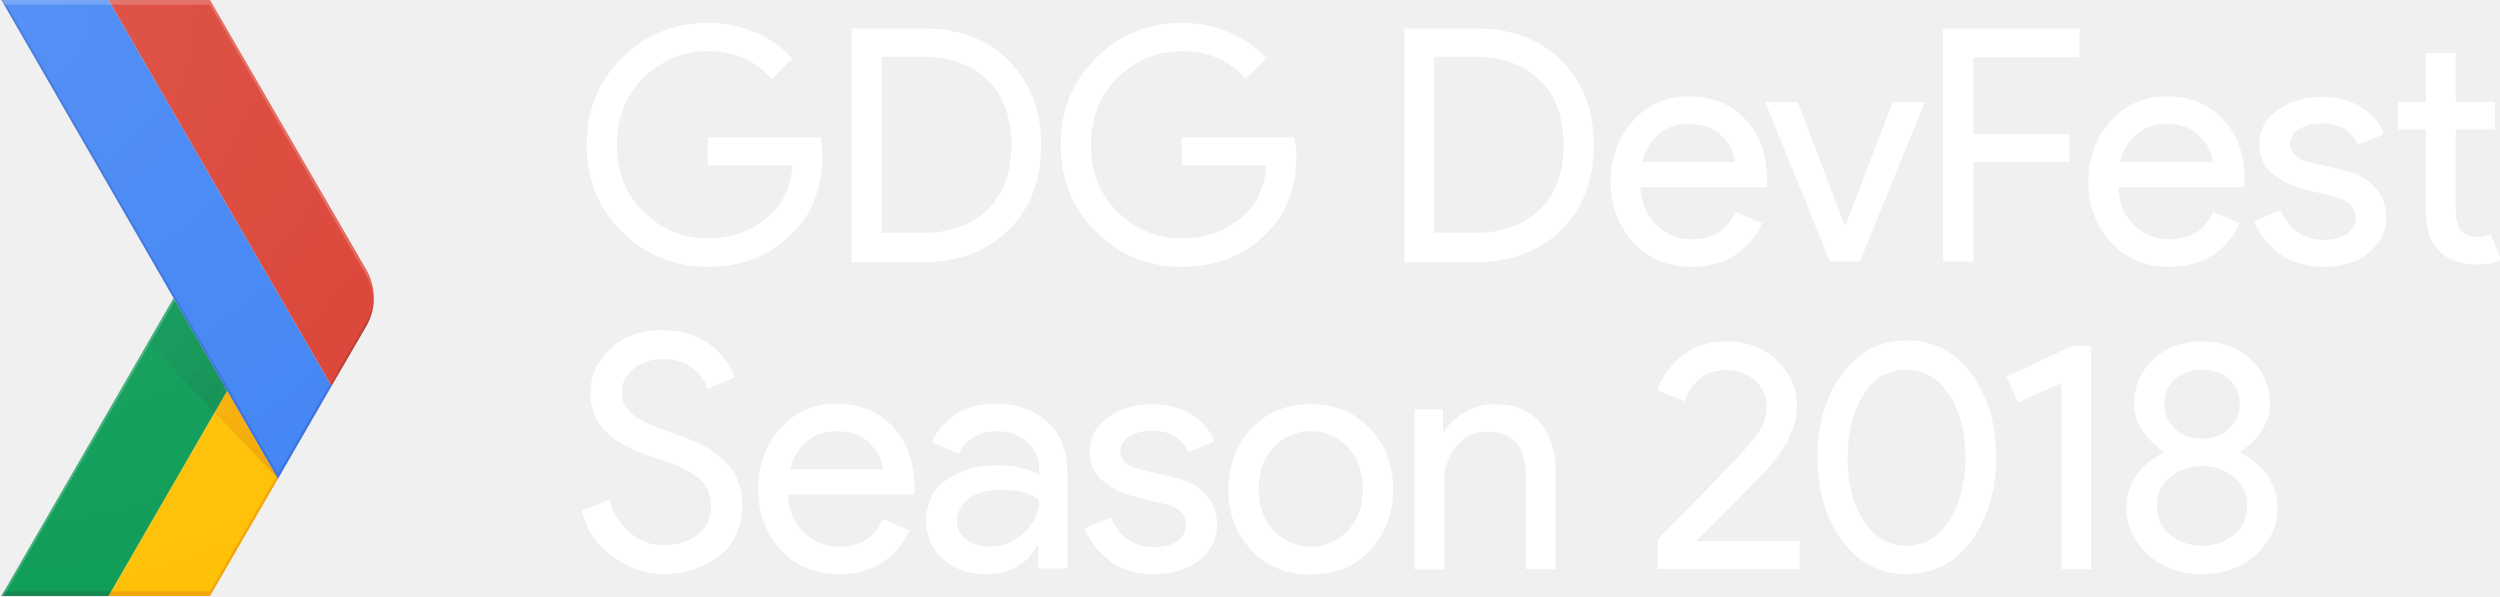
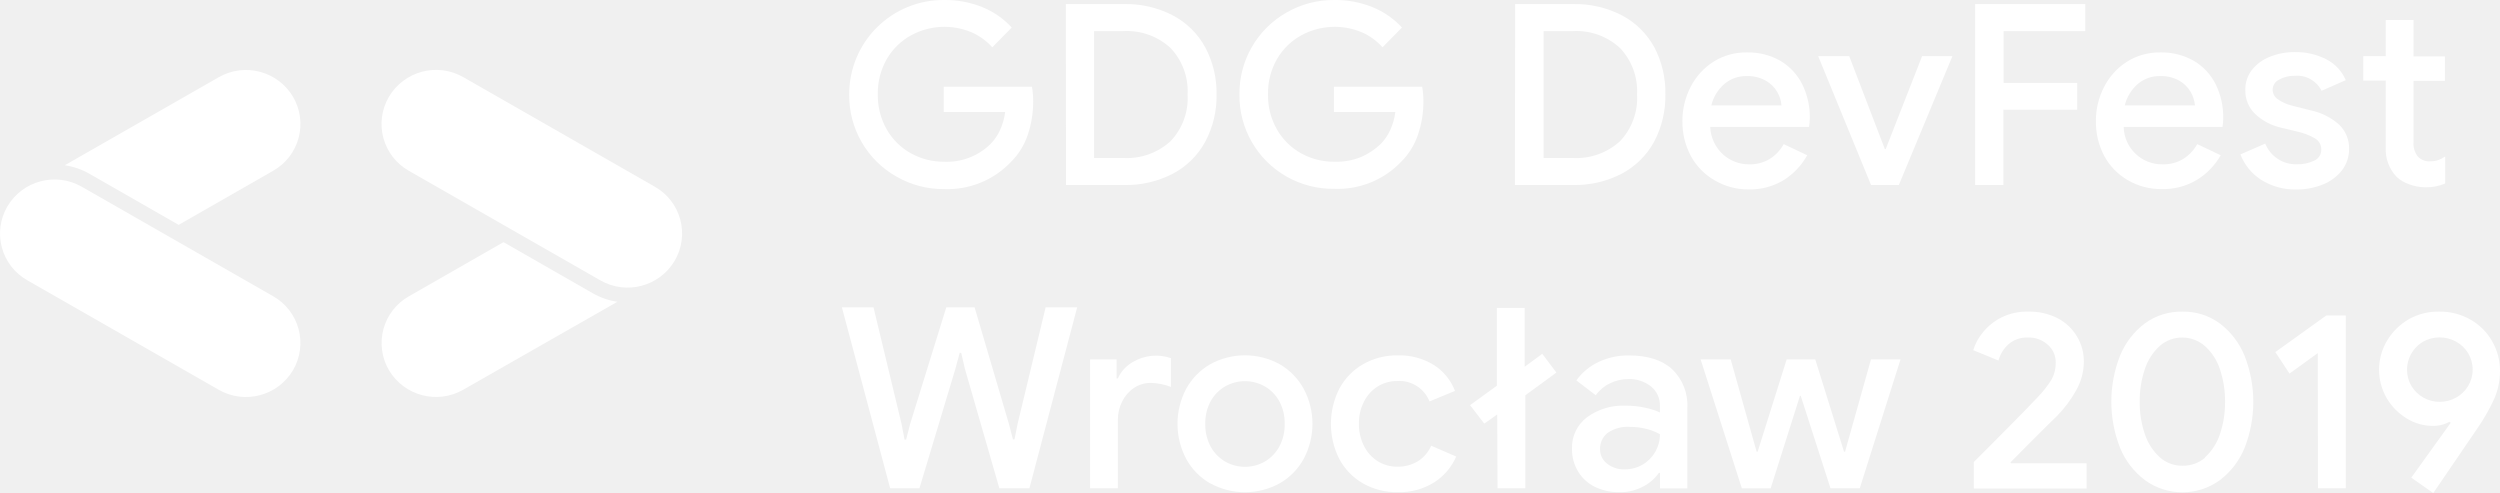
- <svg xmlns="http://www.w3.org/2000/svg" id="Layer_4" width="536.9" height="128">
-   <style>.st0{fill:none}.st5{opacity:.2;enable-background:new}.st13,.st5{fill:#fff}</style>
-   <g id="XMLID_2_">
-     <g id="XMLID_3_">
-       <g id="XMLID_4_">
-         <path id="XMLID_33_" d="M78.7 58L45.1 0H.3l37 64-37 64h44.8l33.5-58c2.2-3.7 2.2-8.3.1-12z" class="st0" />
-         <path id="XMLID_32_" fill="#ffc107" d="M59.4 102.3L48.8 83.9 23.3 128h21.8l14.6-25.2z" />
-         <path id="XMLID_31_" d="M78.7 58L45.1 0H.3l37 64-37 64h44.8l33.5-58c2.2-3.7 2.2-8.3.1-12z" class="st0" />
-         <path id="XMLID_30_" fill="#0f9d58" d="M37.3 64l11.5 19.9L23.3 128H.3z" />
-         <path id="XMLID_29_" d="M78.7 58L45.1 0H.3l37 64-37 64h44.8l33.5-58c2.2-3.7 2.2-8.3.1-12z" class="st0" />
-         <path id="XMLID_28_" fill="#bf360c" d="M45.1 127H23.8l-.5 1h21.8l14.6-25.2-.3-.5z" opacity=".2" />
-         <path id="XMLID_27_" d="M78.7 58L45.1 0H.3l37 64-37 64h44.8l33.5-58c2.2-3.7 2.2-8.3.1-12z" class="st0" />
-         <path id="XMLID_26_" fill="#263238" d="M.8 127l-.5 1h23l.5-1z" opacity=".2" />
-         <path id="XMLID_25_" d="M78.7 58L45.1 0H.3l37 64-37 64h44.8l33.5-58c2.2-3.7 2.2-8.3.1-12z" class="st0" />
-         <path id="XMLID_24_" d="M.3 128h.5l36.8-63.5-.3-.5z" class="st5" />
-         <path id="XMLID_23_" d="M78.7 58L45.1 0H.3l37 64-37 64h44.8l33.5-58c2.2-3.7 2.2-8.3.1-12z" class="st0" />
-         <radialGradient id="XMLID_34_" cx="59.537" cy="27.626" r="44.264" gradientTransform="matrix(1 0 0 -1 0 130)" gradientUnits="userSpaceOnUse">
-           <stop offset="0" stop-color="#bf360c" stop-opacity=".2" />
-           <stop offset="1" stop-color="#bf360c" stop-opacity=".02" />
-         </radialGradient>
-         <path id="XMLID_22_" fill="url(#XMLID_34_)" d="M59.7 102.8L48.8 83.9l-2.7 4.6z" />
-         <path id="XMLID_21_" d="M78.7 58L45.1 0H.3l37 64-37 64h44.8l33.5-58c2.2-3.7 2.2-8.3.1-12z" class="st0" />
-         <radialGradient id="XMLID_35_" cx="59.411" cy="27.346" r="44.623" gradientTransform="matrix(1 0 0 -1 0 130)" gradientUnits="userSpaceOnUse">
-           <stop offset="0" stop-color="#263238" stop-opacity=".2" />
-           <stop offset="1" stop-color="#263238" stop-opacity=".02" />
-         </radialGradient>
-         <path id="XMLID_20_" fill="url(#XMLID_35_)" d="M46.1 88.5l2.7-4.6L37.3 64l-5.5 9.5z" />
-         <path id="XMLID_19_" d="M78.7 58L45.1 0H.3l37 64-37 64h44.8l33.5-58c2.2-3.7 2.2-8.3.1-12z" class="st0" />
-         <g id="XMLID_16_">
-           <g id="XMLID_17_">
-             <path id="XMLID_18_" fill="#4285f4" d="M23.3 0H.3l59.4 102.8 11.5-19.9z" />
-           </g>
-         </g>
-         <path id="XMLID_15_" d="M78.7 58L45.1 0H.3l37 64-37 64h44.8l33.5-58c2.2-3.7 2.2-8.3.1-12z" class="st0" />
-         <path id="XMLID_14_" fill="#db4437" d="M78.7 70c2.1-3.7 2.1-8.3 0-12L45.1 0H23.3l47.9 82.9L78.7 70z" />
-         <path id="XMLID_13_" d="M78.7 58L45.1 0H.3l37 64-37 64h44.8l33.5-58c2.2-3.7 2.2-8.3.1-12z" class="st0" />
-         <path id="XMLID_12_" fill="#1a237e" d="M71.2 82.9l-.3-.5-11.2 19.4L.8 0H.3l59.4 102.8 11.5-19.9z" opacity=".2" />
-         <path id="XMLID_11_" d="M78.7 58L45.1 0H.3l37 64-37 64h44.8l33.5-58c2.2-3.7 2.2-8.3.1-12z" class="st0" />
-         <path id="XMLID_10_" d="M45.1 1l33.5 58c1 1.7 1.5 3.6 1.6 5.5.1-2.2-.4-4.5-1.6-6.5L45.1 0H.3l.6 1h44.2z" class="st5" />
-         <path id="XMLID_9_" d="M78.7 58L45.1 0H.3l37 64-37 64h44.8l33.5-58c2.2-3.7 2.2-8.3.1-12z" class="st0" />
-         <path id="XMLID_8_" fill="#3e2723" d="M71.2 82.9L78.7 70c1.2-2 1.7-4.3 1.6-6.5-.1 1.9-.6 3.8-1.6 5.5L71 82.4l.2.5z" opacity=".2" />
-         <path id="XMLID_6_" d="M78.7 58L45.1 0H.3l37 64-37 64h44.8l33.5-58c2.2-3.7 2.2-8.3.1-12z" class="st0" />
-         <radialGradient id="XMLID_36_" cx="-.74" cy="129" r="134.35" gradientTransform="matrix(1 0 0 -1 0 130)" gradientUnits="userSpaceOnUse">
-           <stop offset="0" stop-color="#fff" stop-opacity=".1" />
-           <stop offset="1" stop-color="#fff" stop-opacity="0" />
-         </radialGradient>
-         <path id="XMLID_5_" fill="url(#XMLID_36_)" d="M78.7 58L45.1 0H.3l37 64-37 64h44.8l33.5-58c2.2-3.7 2.2-8.3.1-12z" />
-       </g>
+ <svg xmlns="http://www.w3.org/2000/svg" viewBox="0 0 385.8 76.05">
+   <defs>
+     <style>.cls-1{fill:#fff;}</style>
+   </defs>
+   <g id="Layer_2" data-name="Layer 2">
+     <g id="Layer_1-2" data-name="Layer 1">
+       <path class="cls-1" d="M42.16,50.63,12.62,33.73A8.45,8.45,0,0,0,1.13,36.78,8.28,8.28,0,0,0,4.21,48.16l29.54,16.9A8.45,8.45,0,0,0,45.24,62,8.29,8.29,0,0,0,42.16,50.63Z" transform="translate(0 -4.91)" />
+       <path class="cls-1" d="M101.06,33.73,71.52,16.83A8.45,8.45,0,0,0,60,19.88a8.29,8.29,0,0,0,3.08,11.38l29.54,16.9a8.45,8.45,0,0,0,11.49-3A8.29,8.29,0,0,0,101.06,33.73Z" transform="translate(0 -4.91)" />
+       <path class="cls-1" d="M91.48,50.17,77.7,42.28,63.11,50.63A8.29,8.29,0,0,0,60,62a8.45,8.45,0,0,0,11.49,3.05L95.27,51.48A10.89,10.89,0,0,1,91.48,50.17Z" transform="translate(0 -4.91)" />
+       <path class="cls-1" d="M13.79,31.72l13.78,7.89,14.59-8.35a8.29,8.29,0,0,0,3.08-11.38,8.45,8.45,0,0,0-11.49-3.05L10,30.41A10.89,10.89,0,0,1,13.79,31.72Z" transform="translate(0 -4.91)" />
+       <path class="cls-1" d="M138.35,32.17a14.35,14.35,0,0,1-7.3-12.67A14.52,14.52,0,0,1,145.68,4.91,15.33,15.33,0,0,1,151.57,6a12.56,12.56,0,0,1,4.56,3.16l-3,3.05a9.15,9.15,0,0,0-3.26-2.34,10.78,10.78,0,0,0-9.22.46A9.78,9.78,0,0,0,136.86,14a10.62,10.62,0,0,0-1.4,5.46,10.62,10.62,0,0,0,1.4,5.46,9.78,9.78,0,0,0,3.75,3.67,10.43,10.43,0,0,0,5.07,1.28,9.62,9.62,0,0,0,7.17-2.73A7.43,7.43,0,0,0,154.32,25a9.82,9.82,0,0,0,.8-2.81h-9.48v-3.9h13.61a12.84,12.84,0,0,1,.19,2.26,16,16,0,0,1-.81,5.09A10.67,10.67,0,0,1,156,29.91a13.52,13.52,0,0,1-10.33,4.18A14.48,14.48,0,0,1,138.35,32.17Z" transform="translate(0 -4.91)" />
+       <path class="cls-1" d="M164.48,5.54h8.93A15.63,15.63,0,0,1,181,7.29a12.07,12.07,0,0,1,5,4.94,14.89,14.89,0,0,1,1.74,7.27,14.89,14.89,0,0,1-1.74,7.27,12.07,12.07,0,0,1-5,4.94,15.63,15.63,0,0,1-7.56,1.75h-8.93Zm8.85,23.75a10,10,0,0,0,7.31-2.59,9.63,9.63,0,0,0,2.63-7.2,9.66,9.66,0,0,0-2.63-7.18,9.92,9.92,0,0,0-7.31-2.61h-4.49V29.29Z" transform="translate(0 -4.91)" />
+       <path class="cls-1" d="M198.56,32.17a14.36,14.36,0,0,1-7.29-12.67,14.36,14.36,0,0,1,7.29-12.67,14.51,14.51,0,0,1,7.33-1.92A15.3,15.3,0,0,1,211.78,6a12.69,12.69,0,0,1,4.57,3.16l-3,3.05a9.11,9.11,0,0,0-3.25-2.34,10.8,10.8,0,0,0-9.23.46A9.76,9.76,0,0,0,197.08,14a10.52,10.52,0,0,0-1.4,5.46,10.52,10.52,0,0,0,1.4,5.46,9.76,9.76,0,0,0,3.74,3.67,10.43,10.43,0,0,0,5.07,1.28,10.26,10.26,0,0,0,4.18-.74,10.39,10.39,0,0,0,3-2A7.41,7.41,0,0,0,214.53,25a9.51,9.51,0,0,0,.8-2.81h-9.48v-3.9h13.62a12.84,12.84,0,0,1,.19,2.26,15.74,15.74,0,0,1-.82,5.09,10.65,10.65,0,0,1-2.61,4.23,13.54,13.54,0,0,1-10.34,4.18A14.51,14.51,0,0,1,198.56,32.17Z" transform="translate(0 -4.91)" />
+       <path class="cls-1" d="M233.82,5.54h8.93a15.63,15.63,0,0,1,7.56,1.75,12.15,12.15,0,0,1,5,4.94A15,15,0,0,1,257,19.5a15,15,0,0,1-1.73,7.27,12.15,12.15,0,0,1-5,4.94,15.63,15.63,0,0,1-7.56,1.75h-8.93Zm8.85,23.75A10,10,0,0,0,250,26.7a9.63,9.63,0,0,0,2.63-7.2A9.66,9.66,0,0,0,250,12.32a9.92,9.92,0,0,0-7.31-2.61h-4.48V29.29Z" transform="translate(0 -4.91)" />
+       <path class="cls-1" d="M264.57,32.72A9.58,9.58,0,0,1,260.94,29a11.12,11.12,0,0,1-1.31-5.4,11.38,11.38,0,0,1,1.27-5.29,10,10,0,0,1,3.53-3.88A9.38,9.38,0,0,1,269.58,13a10,10,0,0,1,5.21,1.32,8.82,8.82,0,0,1,3.35,3.63,11.41,11.41,0,0,1,1.15,5.19,9.64,9.64,0,0,1-.12,1.36H263.92a6.09,6.09,0,0,0,2,4.27,6,6,0,0,0,4,1.5,5.89,5.89,0,0,0,3.18-.83,6.18,6.18,0,0,0,2.16-2.29l3.63,1.72a10.65,10.65,0,0,1-3.67,3.86,10,10,0,0,1-5.42,1.41A10.12,10.12,0,0,1,264.57,32.72Zm10.35-11.54a4.91,4.91,0,0,0-.66-2.09,4.73,4.73,0,0,0-1.78-1.74,5.69,5.69,0,0,0-2.9-.7,5.15,5.15,0,0,0-3.49,1.23,6.35,6.35,0,0,0-2,3.3Z" transform="translate(0 -4.91)" />
+       <path class="cls-1" d="M280.58,13.57h4.79l5.5,14.35H291l5.62-14.35h4.68l-8.27,19.89h-4.29Z" transform="translate(0 -4.91)" />
+       <path class="cls-1" d="M304.8,5.54h17V9.71h-12.6v8h11.35v4.13H309.16V33.46H304.8Z" transform="translate(0 -4.91)" />
+       <path class="cls-1" d="M328.37,32.72A9.58,9.58,0,0,1,324.74,29a11.12,11.12,0,0,1-1.3-5.4,11.26,11.26,0,0,1,1.27-5.29,10,10,0,0,1,3.52-3.88A9.4,9.4,0,0,1,333.38,13a10,10,0,0,1,5.21,1.32,8.69,8.69,0,0,1,3.35,3.63,11.41,11.41,0,0,1,1.15,5.19,9.43,9.43,0,0,1-.11,1.36H327.73a5.9,5.9,0,0,0,6,5.77,5.84,5.84,0,0,0,3.18-.83,6.29,6.29,0,0,0,2.17-2.29l3.62,1.72A10.54,10.54,0,0,1,339,32.68a10.06,10.06,0,0,1-5.42,1.41A10.18,10.18,0,0,1,328.37,32.72Zm10.36-11.54a5.07,5.07,0,0,0-.67-2.09,4.77,4.77,0,0,0-1.77-1.74,5.72,5.72,0,0,0-2.91-.7,5.15,5.15,0,0,0-3.49,1.23,6.41,6.41,0,0,0-2,3.3Z" transform="translate(0 -4.91)" />
+       <path class="cls-1" d="M348.82,32.58a8.16,8.16,0,0,1-3.08-3.84l3.83-1.67a5.1,5.1,0,0,0,4.87,3.19,5.76,5.76,0,0,0,2.69-.56,1.81,1.81,0,0,0,1.09-1.7,1.94,1.94,0,0,0-.93-1.71,9.47,9.47,0,0,0-2.89-1.1L352,24.61a8.58,8.58,0,0,1-3.94-2.07,4.94,4.94,0,0,1-1.56-3.74,4.86,4.86,0,0,1,1-3.08,6.61,6.61,0,0,1,2.79-2.05,10,10,0,0,1,3.82-.72A10.29,10.29,0,0,1,359,14.06a6.51,6.51,0,0,1,3,3.22l-3.74,1.64a4.18,4.18,0,0,0-4.13-2.31,4.61,4.61,0,0,0-2.42.59,1.73,1.73,0,0,0-.23,3,6.29,6.29,0,0,0,2.18,1l2.92.74a9.38,9.38,0,0,1,4.43,2.24,5,5,0,0,1,1.5,3.69,5.36,5.36,0,0,1-1.07,3.29,7,7,0,0,1-2.95,2.21,10.59,10.59,0,0,1-4.13.78A9.73,9.73,0,0,1,348.82,32.58Z" transform="translate(0 -4.91)" />
+       <path class="cls-1" d="M371.76,33.34a5.32,5.32,0,0,1-1.91-1.13,6.13,6.13,0,0,1-1.68-4.56V17.35H364.7V13.57h3.47V8h4.29v5.61h4.84v3.78h-4.84v9.36a3.31,3.31,0,0,0,.62,2.27,2.39,2.39,0,0,0,2,.78,3.51,3.51,0,0,0,1.17-.18,4.92,4.92,0,0,0,1.09-.56v4.17a7.46,7.46,0,0,1-3.12.58A7.08,7.08,0,0,1,371.76,33.34Z" transform="translate(0 -4.91)" />
+       <path class="cls-1" d="M129.92,52.34h4.88l4.33,18,.46,2.41h.24l.62-2.41,5.58-18h4.37l5.3,18,.62,2.38h.24l.47-2.38,4.33-18h4.87l-7.37,27.92h-4.64l-5.31-18.41-.58-2.49h-.23l-.67,2.49-5.54,18.41h-4.52Z" transform="translate(0 -4.91)" />
+       <path class="cls-1" d="M168.22,60.37h4.09V63.3h.2a5.5,5.5,0,0,1,2.3-2.52,7,7,0,0,1,5.89-.6v4.44a9.25,9.25,0,0,0-3.08-.62,4.55,4.55,0,0,0-2.63.78,5.37,5.37,0,0,0-1.82,2.09,6.24,6.24,0,0,0-.66,2.86V80.26h-4.29Z" transform="translate(0 -4.91)" />
+       <path class="cls-1" d="M186.74,79.5a9.72,9.72,0,0,1-3.7-3.8,11.57,11.57,0,0,1,0-10.77,9.79,9.79,0,0,1,3.7-3.8,11.13,11.13,0,0,1,10.77,0,9.91,9.91,0,0,1,3.7,3.82,11.49,11.49,0,0,1,0,10.73,9.72,9.72,0,0,1-3.7,3.8,11.13,11.13,0,0,1-10.77,0Zm8.43-3.35a6,6,0,0,0,2.24-2.3,7.12,7.12,0,0,0,.84-3.53,7,7,0,0,0-.84-3.51,5.92,5.92,0,0,0-2.24-2.28,6.2,6.2,0,0,0-6.09,0,5.92,5.92,0,0,0-2.24,2.28,7,7,0,0,0-.84,3.51,7.12,7.12,0,0,0,.84,3.53,6,6,0,0,0,2.24,2.3,6.2,6.2,0,0,0,6.09,0Z" transform="translate(0 -4.91)" />
+       <path class="cls-1" d="M210.36,79.52a9.48,9.48,0,0,1-3.67-3.76,12,12,0,0,1,0-10.88,9.51,9.51,0,0,1,3.67-3.77,10.43,10.43,0,0,1,5.32-1.36,10.08,10.08,0,0,1,5.58,1.48,8.17,8.17,0,0,1,3.27,4l-3.93,1.63a5,5,0,0,0-5-3.15,5.62,5.62,0,0,0-2.95.81,5.82,5.82,0,0,0-2.14,2.33,7.14,7.14,0,0,0-.8,3.45,7.28,7.28,0,0,0,.8,3.47,5.85,5.85,0,0,0,2.14,2.34,5.63,5.63,0,0,0,2.95.82,5.93,5.93,0,0,0,3.21-.84,5.32,5.32,0,0,0,2.05-2.4l3.86,1.68a9,9,0,0,1-3.43,4,10.08,10.08,0,0,1-5.58,1.49A10.43,10.43,0,0,1,210.36,79.52Z" transform="translate(0 -4.91)" />
+       <path class="cls-1" d="M231.05,68.87l-2,1.41-2.19-2.85,4.14-3v-12h4.29v9.08L238,59.51l2.18,2.89-4.79,3.51V80.26h-4.29Z" transform="translate(0 -4.91)" />
+       <path class="cls-1" d="M246.14,80.05a6.21,6.21,0,0,1-2.61-2.38,6.54,6.54,0,0,1-.94-3.49,5.83,5.83,0,0,1,2.32-4.88,9.35,9.35,0,0,1,5.87-1.79,13.88,13.88,0,0,1,3.16.33,11.12,11.12,0,0,1,2.22.72v-1a3.73,3.73,0,0,0-1.36-3,5.3,5.3,0,0,0-3.51-1.15,6.31,6.31,0,0,0-2.87.67,5.59,5.59,0,0,0-2.16,1.83l-3-2.3a9,9,0,0,1,3.44-2.85,10.7,10.7,0,0,1,4.68-1c2.88,0,5.11.71,6.66,2.12a7.67,7.67,0,0,1,2.35,6v12.4h-4.22V77.88H256A6.69,6.69,0,0,1,253.55,80a7.36,7.36,0,0,1-3.59.86A8.42,8.42,0,0,1,246.14,80.05Zm7.37-3.45a5.41,5.41,0,0,0,2.65-4.68,8.21,8.21,0,0,0-2.08-.82,9.69,9.69,0,0,0-2.48-.31,5.44,5.44,0,0,0-3.55.95,3.1,3.1,0,0,0-1.13,2.48A2.79,2.79,0,0,0,248,76.46a4.16,4.16,0,0,0,2.73.88A5.43,5.43,0,0,0,253.51,76.6Z" transform="translate(0 -4.91)" />
+       <path class="cls-1" d="M262.44,60.37h4.64l4,14.24h.16l4.48-14.24h4.41l4.44,14.24h.16l4-14.24h4.56L287,80.26h-4.52L277.89,66h-.12l-4.52,14.27H268.8Z" transform="translate(0 -4.91)" />
+       <path class="cls-1" d="M304.6,76.21l4.92-4.94c2.44-2.45,4.06-4.13,4.87-5a15.83,15.83,0,0,0,2.24-2.85,5.22,5.22,0,0,0,.61-2.61,3.57,3.57,0,0,0-1.17-2.65A4.34,4.34,0,0,0,312.91,57a4.25,4.25,0,0,0-3,1.07,5.11,5.11,0,0,0-1.5,2.48l-3.9-1.6A7.86,7.86,0,0,1,306,56.2a8.61,8.61,0,0,1,2.86-2.3A8.77,8.77,0,0,1,313,53a9.51,9.51,0,0,1,4.5,1,7.5,7.5,0,0,1,3,2.8,7.41,7.41,0,0,1,1.08,3.92,9,9,0,0,1-1.19,4.43,18.29,18.29,0,0,1-3,4q-.78.73-3.94,3.9l-3.19,3.2.07.15H322v3.9H304.6Z" transform="translate(0 -4.91)" />
+       <path class="cls-1" d="M331,79a11.87,11.87,0,0,1-3.84-5,19.45,19.45,0,0,1,0-14.19,11.84,11.84,0,0,1,3.84-5A9.53,9.53,0,0,1,336.82,53a9.42,9.42,0,0,1,5.75,1.83,11.88,11.88,0,0,1,3.82,5,19.45,19.45,0,0,1,0,14.19,11.87,11.87,0,0,1-3.84,5A9.83,9.83,0,0,1,331,79Zm9.27-3.51a8.3,8.3,0,0,0,2.3-3.55,15,15,0,0,0,.8-5,15.24,15.24,0,0,0-.8-5.07,8.24,8.24,0,0,0-2.3-3.55A5.26,5.26,0,0,0,336.82,57a5.18,5.18,0,0,0-3.51,1.28A8.32,8.32,0,0,0,331,61.85a15.24,15.24,0,0,0-.8,5.07,15,15,0,0,0,.8,5,8.38,8.38,0,0,0,2.29,3.55,5.11,5.11,0,0,0,3.51,1.31A5.19,5.19,0,0,0,340.31,75.52Z" transform="translate(0 -4.91)" />
+       <path class="cls-1" d="M357.68,59.4l-4.37,3.16-2.18-3.32L359,53.59h3V80.26h-4.29Z" transform="translate(0 -4.91)" />
+       <path class="cls-1" d="M372.11,78.62l6.08-8.46L378,70a5.12,5.12,0,0,1-2.65.63,7.55,7.55,0,0,1-3.92-1.13,9,9,0,0,1-3.09-3.1,8.76,8.76,0,0,1,.08-9,9.38,9.38,0,0,1,3.4-3.28A9.14,9.14,0,0,1,376.44,53a9.34,9.34,0,0,1,4.87,1.27,8.87,8.87,0,0,1,3.32,3.37,9.12,9.12,0,0,1,1.17,4.49,10.73,10.73,0,0,1-.9,4.35,29.84,29.84,0,0,1-2.65,4.62L375.5,81ZM379,66.28a5,5,0,0,0,1.88-1.79,4.9,4.9,0,0,0,.7-2.56A4.88,4.88,0,0,0,379,57.62a5.14,5.14,0,0,0-2.53-.64,5.08,5.08,0,0,0-2.5.64,5,5,0,0,0-1.83,6.87A5,5,0,0,0,374,66.28a5,5,0,0,0,2.48.64A5.07,5.07,0,0,0,379,66.28Z" transform="translate(0 -4.91)" />
    </g>
  </g>
-   <g id="XMLID_1_">
-     <path d="M176.6 33.2c0 7-2.1 12.6-6.2 16.7-4.7 4.9-10.9 7.4-18.4 7.4-7.2 0-13.4-2.5-18.4-7.5-5.1-5-7.6-11.2-7.6-18.7s2.5-13.6 7.6-18.7c5.1-5 11.2-7.5 18.4-7.5 3.6 0 7 .7 10.3 2.1 3.3 1.4 5.9 3.3 7.8 5.6l-4.4 4.4c-3.3-4-7.9-6-13.7-6-5.3 0-9.8 1.9-13.7 5.6-3.8 3.7-5.8 8.5-5.8 14.5 0 5.9 1.9 10.7 5.8 14.5 3.9 3.7 8.4 5.6 13.7 5.6 5.6 0 10.3-1.9 14-5.6 2.4-2.4 3.8-5.8 4.2-10.1H152v-6h24.3c.1 1.2.3 2.5.3 3.7zM182.9 56.2V6.1h15.3c7.7 0 13.9 2.3 18.5 7 4.6 4.6 6.9 10.7 6.9 18.1s-2.3 13.5-6.9 18.1c-4.6 4.6-10.8 7-18.5 7h-15.3zm6.5-6.2h8.9c5.8 0 10.4-1.7 13.8-5 3.4-3.3 5.1-8 5.1-13.9s-1.7-10.6-5.1-13.9c-3.4-3.3-8-5-13.8-5h-8.9V50zM278.4 33.2c0 7-2.1 12.6-6.2 16.7-4.7 4.9-10.9 7.4-18.4 7.4-7.2 0-13.4-2.5-18.4-7.5-5.1-5-7.6-11.2-7.6-18.7s2.5-13.6 7.6-18.7c5.1-5 11.2-7.5 18.4-7.5 3.6 0 7 .7 10.3 2.1 3.3 1.4 5.9 3.3 7.8 5.6l-4.4 4.4c-3.3-4-7.9-6-13.7-6-5.3 0-9.8 1.9-13.7 5.6-3.8 3.7-5.8 8.5-5.8 14.5 0 5.9 1.9 10.7 5.8 14.5 3.9 3.7 8.4 5.6 13.7 5.6 5.6 0 10.3-1.9 14-5.6 2.4-2.4 3.8-5.8 4.2-10.1h-18.2v-6H278c.2 1.2.4 2.5.4 3.7zM301.6 56.2V6.1h15.3c7.7 0 13.9 2.3 18.5 7 4.6 4.6 6.9 10.7 6.9 18.1s-2.3 13.5-6.9 18.1c-4.6 4.6-10.8 7-18.5 7h-15.3zM308 50h8.9c5.8 0 10.4-1.7 13.8-5 3.4-3.3 5.1-8 5.1-13.9s-1.7-10.6-5.1-13.9c-3.4-3.3-8-5-13.8-5H308V50zM363.4 57.3c-5.2 0-9.4-1.7-12.6-5.2-3.2-3.5-4.9-7.8-4.9-13.1 0-5 1.6-9.3 4.7-12.9 3.1-3.6 7.2-5.4 12.1-5.4 5.1 0 9.2 1.7 12.2 5 3.1 3.3 4.6 7.7 4.6 13.3l-.1 1.2h-27.1c.2 3.5 1.3 6.2 3.5 8.2 2.1 2 4.6 3 7.5 3 4.6 0 7.7-2 9.4-5.9l5.7 2.4c-1.1 2.7-3 4.9-5.5 6.7-2.6 1.8-5.8 2.7-9.5 2.7zm9.2-22.4c-.1-2-1-3.8-2.7-5.6-1.7-1.8-4.1-2.7-7.4-2.7-2.4 0-4.4.7-6.2 2.2-1.8 1.5-3 3.5-3.6 6h19.9zM393 56.2l-13.9-34.3h7l10.1 26.6h.1l10.2-26.6h6.9l-14 34.3H393zM423.7 56.2h-6.4V6.1h29.3v6.2h-22.8v16.5h20.6v6h-20.6v21.4zM466 57.3c-5.2 0-9.4-1.7-12.6-5.2-3.2-3.5-4.9-7.8-4.9-13.1 0-5 1.6-9.3 4.7-12.9 3.2-3.6 7.2-5.4 12.1-5.4 5.1 0 9.2 1.7 12.2 5 3.1 3.3 4.6 7.7 4.6 13.3l-.1 1.2h-27.1c.2 3.5 1.3 6.2 3.5 8.2 2.1 2 4.6 3 7.5 3 4.6 0 7.7-2 9.4-5.9l5.7 2.4c-1.1 2.7-3 4.9-5.5 6.7-2.7 1.8-5.8 2.7-9.5 2.7zm9.2-22.4c-.1-2-1-3.8-2.7-5.6-1.7-1.8-4.1-2.7-7.4-2.7-2.4 0-4.4.7-6.2 2.2-1.8 1.5-3 3.5-3.6 6h19.9zM499.1 57.3c-3.8 0-7-.9-9.5-2.8s-4.3-4.2-5.5-7l5.7-2.4c1.8 4.3 4.9 6.4 9.3 6.4 2 0 3.7-.4 4.9-1.3 1.3-.9 1.9-2.1 1.9-3.5 0-2.2-1.6-3.8-4.7-4.5l-6.9-1.7c-2.2-.6-4.3-1.6-6.2-3.2-2-1.6-2.9-3.7-2.9-6.3 0-3 1.3-5.5 4-7.4 2.7-1.9 5.9-2.8 9.6-2.8 3 0 5.7.7 8.1 2.1 2.4 1.4 4.1 3.3 5.1 5.9l-5.6 2.3c-1.3-3-3.9-4.6-7.8-4.6-1.9 0-3.5.4-4.8 1.2-1.3.8-2 1.9-2 3.2 0 2 1.5 3.3 4.5 4l6.8 1.6c3.2.7 5.6 2 7.1 3.9 1.5 1.8 2.3 3.9 2.3 6.2 0 3.1-1.3 5.6-3.8 7.7-2.3 2-5.6 3-9.6 3zM532 56.8c-3.6 0-6.3-1-8.2-2.9-1.9-1.9-2.8-4.6-2.8-8.1v-18h-6v-5.9h6V11.4h6.4v10.5h8.4v5.9h-8.4v17.5c0 3.7 1.5 5.6 4.6 5.6 1.2 0 2.1-.2 2.9-.6l2.2 5.5c-1.3.7-3 1-5.1 1zM142.5 123.3c-3.6 0-7.2-1.2-10.7-3.6-3.5-2.4-5.8-5.7-6.8-10l5.9-2.4c.7 2.8 2.1 5.1 4.3 7 2.2 1.9 4.6 2.8 7.3 2.8 2.8 0 5.2-.7 7.2-2.2 2-1.5 3-3.5 3-6 0-2.8-1-5-3-6.5s-5.1-2.9-9.4-4.2c-4.4-1.4-7.8-3.2-10.1-5.4s-3.4-5.1-3.4-8.5c0-3.6 1.4-6.7 4.3-9.4 2.8-2.7 6.6-4 11.1-4 4.2 0 7.7 1.1 10.4 3.2s4.4 4.4 5.2 7l-5.9 2.4c-.4-1.6-1.5-3.1-3.1-4.4-1.7-1.4-3.8-2-6.4-2-2.5 0-4.6.7-6.3 2.1-1.8 1.4-2.6 3.1-2.6 5.1 0 1.9.8 3.4 2.4 4.7 1.6 1.3 4 2.4 7.1 3.5 2.5.8 4.5 1.6 6.2 2.3 1.7.7 3.3 1.7 5 3 1.7 1.2 3 2.8 3.9 4.6.9 1.8 1.3 4 1.3 6.4 0 2.4-.5 4.6-1.5 6.5-1 1.9-2.3 3.4-4 4.5-1.7 1.1-3.4 2-5.4 2.6-2.1.6-4 .9-6 .9zM180.3 123.3c-5.2 0-9.4-1.7-12.6-5.2-3.2-3.5-4.9-7.8-4.9-13.1 0-5 1.6-9.3 4.7-12.9 3.1-3.6 7.2-5.4 12.1-5.4 5.1 0 9.2 1.7 12.2 5 3.1 3.3 4.6 7.7 4.6 13.3l-.1 1.2h-27.1c.2 3.5 1.3 6.2 3.5 8.2 2.1 2 4.6 3 7.5 3 4.6 0 7.7-2 9.4-5.9l5.7 2.4c-1.1 2.7-3 4.9-5.5 6.7-2.6 1.8-5.7 2.7-9.5 2.7zm9.3-22.4c-.1-2-1-3.8-2.7-5.6-1.7-1.8-4.1-2.7-7.4-2.7-2.4 0-4.4.7-6.2 2.2-1.8 1.5-3 3.5-3.6 6h19.9zM211.7 123.3c-3.6 0-6.7-1.1-9.1-3.1-2.4-2.1-3.7-4.9-3.7-8.3 0-3.7 1.4-6.7 4.3-8.8 2.9-2.1 6.5-3.2 10.7-3.2 3.8 0 6.9.7 9.3 2.1v-1c0-2.5-.9-4.5-2.6-6.1-1.7-1.5-3.9-2.3-6.4-2.3-1.9 0-3.6.4-5.1 1.3-1.5.9-2.6 2.1-3.1 3.6l-5.9-2.5c.8-2.1 2.4-4 4.7-5.7 2.3-1.8 5.4-2.6 9.2-2.6 4.4 0 8 1.3 10.9 3.9 2.9 2.6 4.3 6.2 4.3 10.8v20.7H223v-4.8h-.3c-2.3 4.1-6.1 6-11 6zm1-5.9c2.7 0 5.1-1 7.2-3 2.2-2 3.3-4.3 3.3-7-1.8-1.5-4.5-2.2-8.2-2.2-3.1 0-5.5.7-7.1 2-1.6 1.4-2.4 2.9-2.4 4.8 0 1.7.7 3 2.2 4 1.5.9 3.1 1.4 5 1.4zM247.9 123.3c-3.8 0-7-.9-9.5-2.8s-4.3-4.2-5.5-7l5.7-2.4c1.8 4.3 4.9 6.4 9.3 6.4 2 0 3.7-.4 4.9-1.3 1.3-.9 1.9-2.1 1.9-3.5 0-2.2-1.6-3.8-4.7-4.5l-6.9-1.7c-2.2-.6-4.3-1.6-6.2-3.2-2-1.6-2.9-3.7-2.9-6.3 0-3 1.3-5.5 4-7.4 2.7-1.9 5.9-2.8 9.6-2.8 3 0 5.7.7 8.1 2.1 2.4 1.4 4.1 3.3 5.1 5.9l-5.6 2.3c-1.3-3-3.9-4.6-7.8-4.6-1.9 0-3.5.4-4.8 1.2-1.3.8-2 1.9-2 3.2 0 2 1.5 3.3 4.6 4l6.8 1.6c3.2.7 5.6 2 7.1 3.9 1.5 1.8 2.3 3.9 2.3 6.2 0 3.1-1.3 5.6-3.8 7.7-2.5 2-5.7 3-9.7 3zM268.8 92c3.3-3.5 7.5-5.2 12.7-5.2 5.1 0 9.4 1.7 12.7 5.2 3.3 3.5 5 7.8 5 13.1 0 5.2-1.7 9.6-5 13.1s-7.5 5.2-12.7 5.2c-5.1 0-9.4-1.7-12.7-5.2-3.3-3.5-5-7.8-5-13.1.1-5.3 1.7-9.6 5-13.1zm4.8 22c2.2 2.3 4.8 3.4 7.9 3.4 3 0 5.7-1.1 7.9-3.4s3.3-5.3 3.3-9-1.1-6.7-3.3-9c-2.2-2.3-4.8-3.4-7.9-3.4-3 0-5.7 1.1-7.9 3.4s-3.3 5.3-3.3 9c0 3.8 1.1 6.8 3.3 9zM309.9 87.9v4.8h.3c.9-1.6 2.4-3 4.4-4.2 2-1.1 4.2-1.7 6.4-1.7 4.2 0 7.5 1.3 9.7 3.9 2.2 2.6 3.4 6.1 3.4 10.5v21h-6.4v-20c0-6.3-2.8-9.5-8.5-9.5-2.7 0-4.8 1.1-6.5 3.2-1.7 2.1-2.5 4.6-2.5 7.4v19h-6.4V87.9h6.1zM386.5 122.2H356v-6.4c9.1-9.2 15-15.2 17.6-18 2.3-2.6 3.8-4.5 4.6-5.8.8-1.3 1.2-3 1.2-4.9 0-2-.8-3.8-2.4-5.3-1.6-1.5-3.7-2.3-6.4-2.3-2.4 0-4.4.7-5.9 2.1-1.5 1.4-2.4 3-2.9 4.6l-5.9-2.4c.8-2.5 2.5-4.9 5-7.1 2.5-2.2 5.8-3.4 9.8-3.4 4.4 0 8.1 1.4 10.9 4.1 2.8 2.7 4.3 5.9 4.3 9.7 0 4.7-2.5 9.7-7.6 15l-14 14.1h22.2v6zM423.4 116.1c-3.5 4.8-8.2 7.2-13.9 7.2-5.7 0-10.4-2.4-13.9-7.2-3.5-4.8-5.3-10.8-5.3-17.9 0-7.1 1.8-13.1 5.3-17.9 3.5-4.8 8.2-7.2 13.9-7.2 5.7 0 10.4 2.4 13.9 7.2 3.5 4.8 5.3 10.7 5.3 17.9 0 7.2-1.8 13.1-5.3 17.9zm-14 1.1c3.8 0 6.9-1.8 9.2-5.4 2.3-3.6 3.5-8.1 3.5-13.5 0-5.5-1.2-10-3.5-13.5-2.3-3.6-5.4-5.4-9.2-5.4-3.9 0-7 1.8-9.2 5.4-2.3 3.6-3.4 8.1-3.4 13.5s1.1 9.9 3.4 13.5c2.3 3.6 5.4 5.4 9.2 5.4zM449.1 122.2h-6.4V82.3l-9.3 4.1-2.5-5.5 14.1-6.6h4.1v47.9zM484.4 119.2c-3.1 2.8-7 4.1-11.5 4.1-4.6 0-8.4-1.4-11.5-4.1-3.1-2.8-4.7-6.2-4.7-10.2 0-2.7.7-5 2.2-7 1.4-2 3.3-3.6 5.7-4.8v-.3c-1.8-1.2-3.3-2.6-4.5-4.4-1.2-1.8-1.8-3.7-1.8-5.6 0-3.9 1.4-7.1 4.1-9.7 2.8-2.6 6.3-3.9 10.5-3.9s7.7 1.3 10.5 3.9c2.8 2.6 4.1 5.8 4.1 9.7 0 2-.6 3.8-1.8 5.6-1.2 1.8-2.7 3.3-4.5 4.4v.3c2.3 1.2 4.2 2.8 5.7 4.8 1.4 2 2.2 4.4 2.2 7 0 4-1.6 7.4-4.7 10.2zm-18.4-4.4c1.9 1.6 4.2 2.4 6.9 2.4s5-.8 6.9-2.4c1.9-1.6 2.8-3.6 2.8-6.2 0-2.5-.9-4.5-2.8-6.1-1.9-1.6-4.2-2.4-6.9-2.4s-5 .8-6.9 2.4c-1.9 1.6-2.8 3.6-2.8 6.1 0 2.5.9 4.6 2.8 6.2zm1.1-22.7c1.5 1.4 3.4 2.1 5.8 2.1 2.3 0 4.3-.7 5.8-2.1 1.5-1.4 2.3-3.2 2.3-5.4s-.8-4-2.3-5.3c-1.5-1.3-3.4-2-5.8-2-2.3 0-4.3.7-5.8 2s-2.3 3.1-2.3 5.3c0 2.2.8 4 2.3 5.4z" class="st13" />
-   </g>
</svg>
